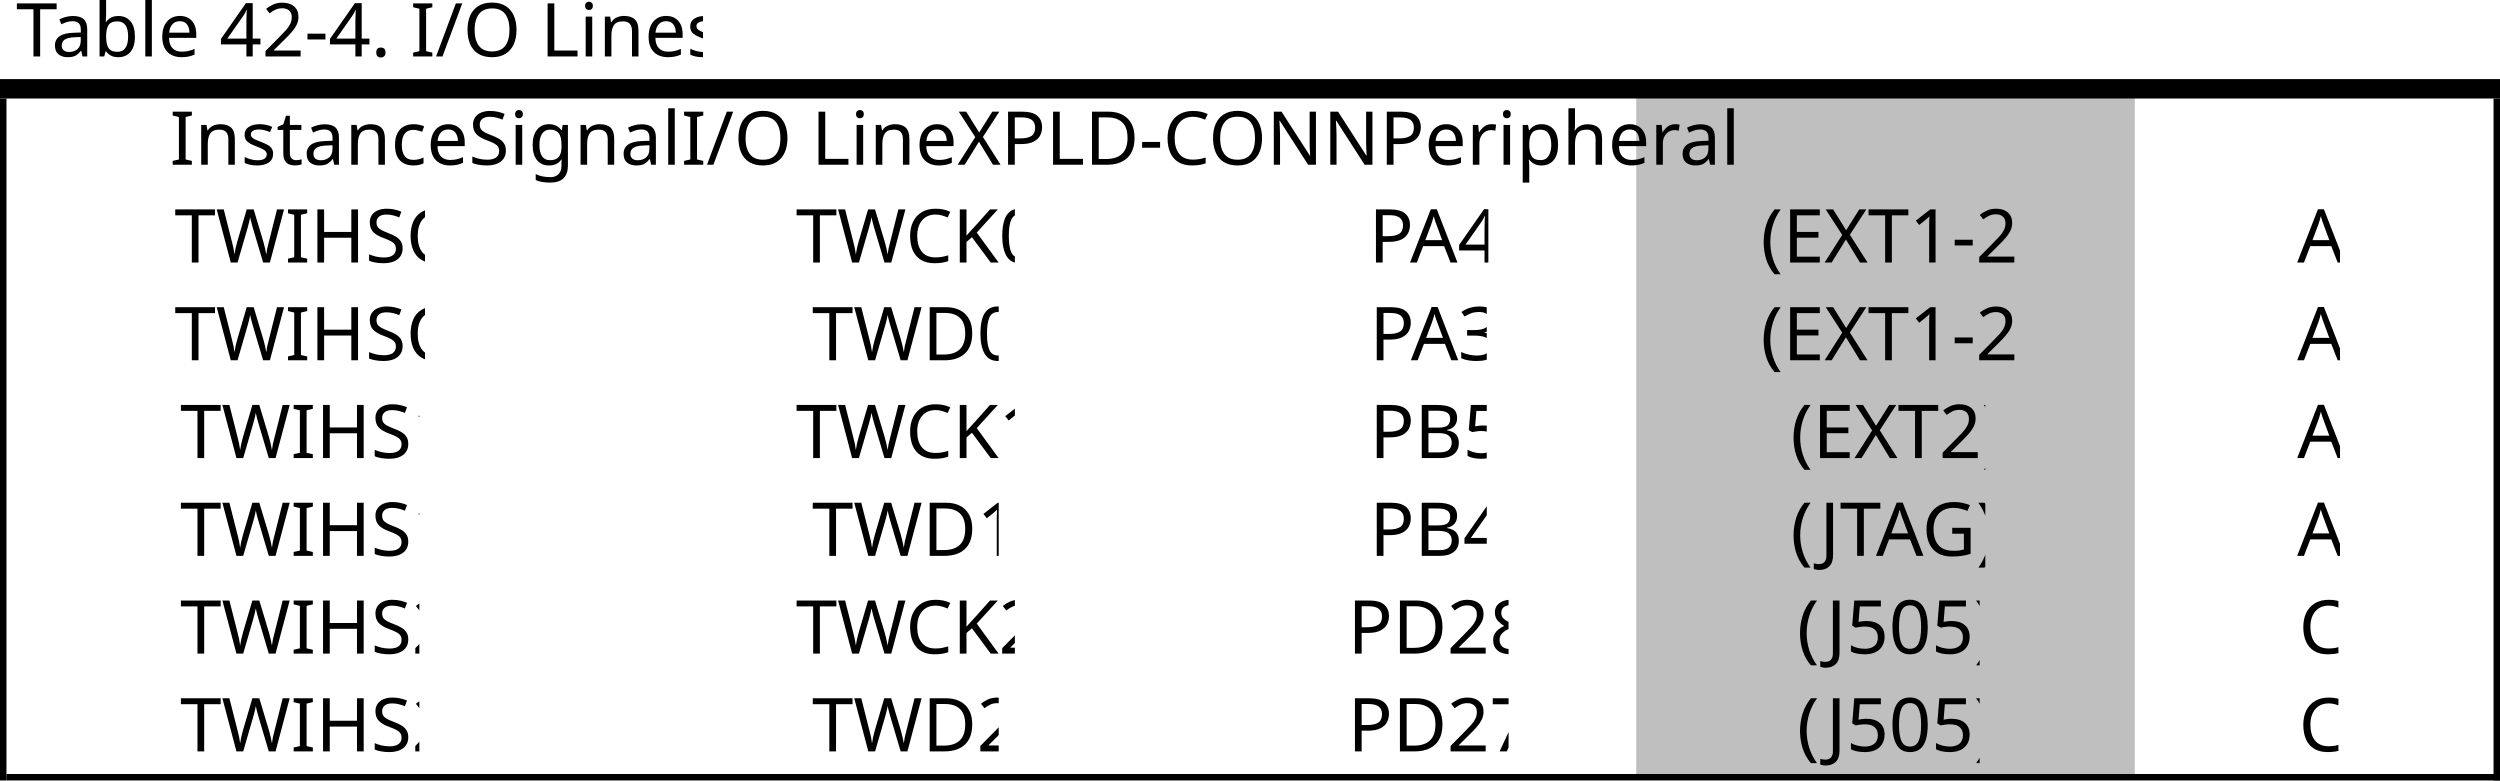
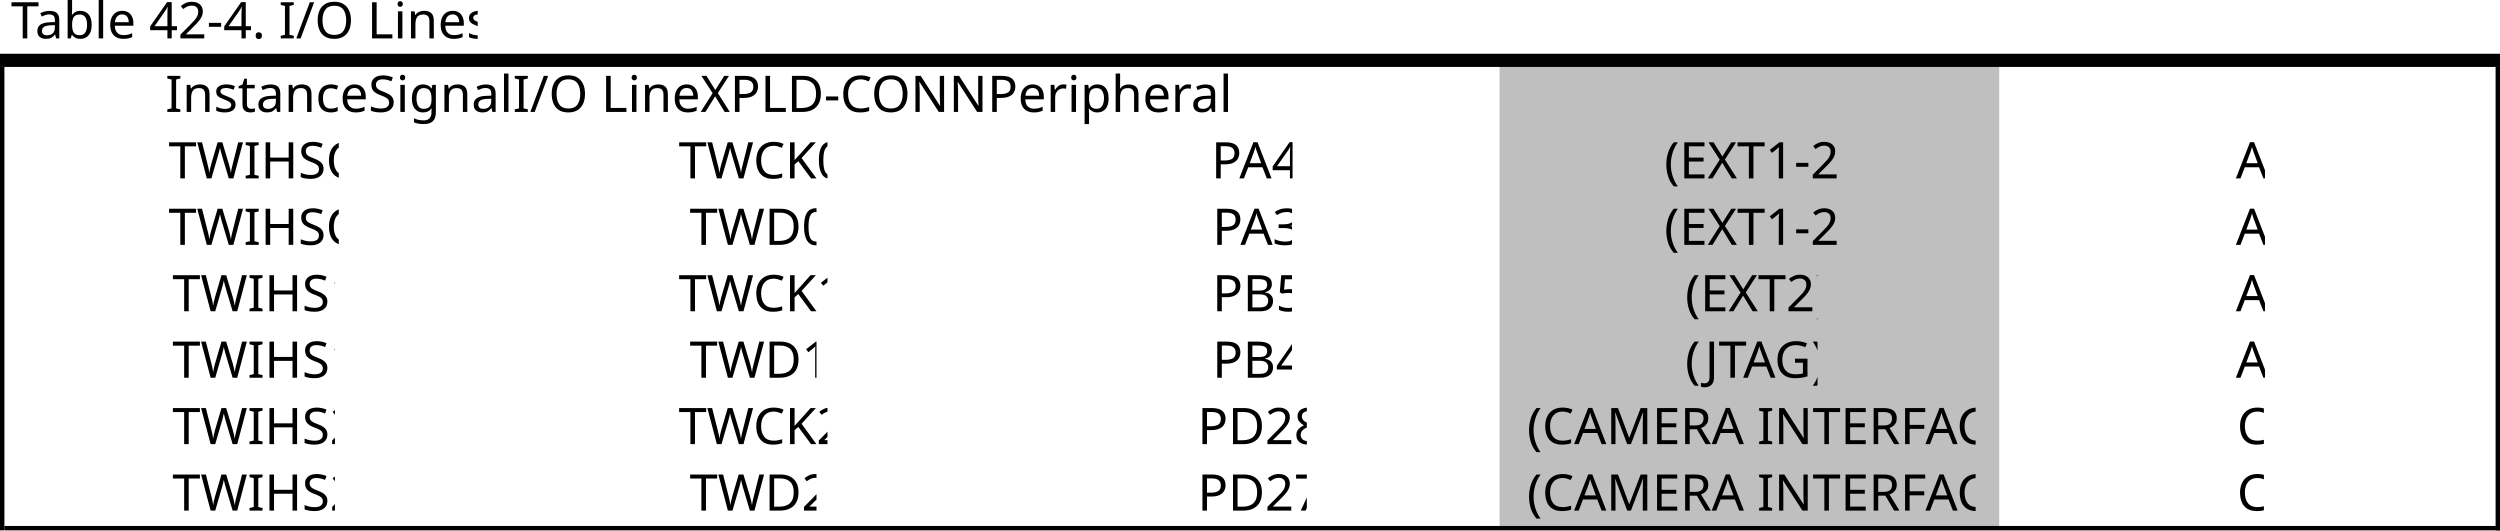
- <svg xmlns="http://www.w3.org/2000/svg" version="1.1" id="svg824" xml:space="preserve" width="495.04" height="154.544" viewBox="0 0 495.04 154.544">
-   <defs id="defs828">
-     <clipPath clipPathUnits="userSpaceOnUse" id="clipPath848">
-       <path d="m 83.68,117.12 h 49.6 v 17.6 h -49.6 z" clip-rule="evenodd" id="path846" />
-     </clipPath>
-     <clipPath clipPathUnits="userSpaceOnUse" id="clipPath860">
-       <path d="m 206.72,117.12 h 43.36 v 17.6 h -43.36 z" clip-rule="evenodd" id="path858" />
-     </clipPath>
-     <clipPath clipPathUnits="userSpaceOnUse" id="clipPath872">
-       <path d="m 320.16,117.12 h 23.68 v 17.6 h -23.68 z" clip-rule="evenodd" id="path870" />
-     </clipPath>
-     <clipPath clipPathUnits="userSpaceOnUse" id="clipPath884">
-       <path d="m 397.76,117.12 h 50.56 v 17.6 h -50.56 z" clip-rule="evenodd" id="path882" />
-     </clipPath>
-     <clipPath clipPathUnits="userSpaceOnUse" id="clipPath896">
-       <path d="m 504,117.12 h 8.48 v 17.6 H 504 Z" clip-rule="evenodd" id="path894" />
-     </clipPath>
-     <clipPath clipPathUnits="userSpaceOnUse" id="clipPath908">
-       <path d="m 83.68,136.48 h 49.6 v 17.6 h -49.6 z" clip-rule="evenodd" id="path906" />
-     </clipPath>
-     <clipPath clipPathUnits="userSpaceOnUse" id="clipPath920">
-       <path d="m 209.92,136.48 h 36.96 v 17.6 h -36.96 z" clip-rule="evenodd" id="path918" />
-     </clipPath>
-     <clipPath clipPathUnits="userSpaceOnUse" id="clipPath932">
-       <path d="m 320.32,136.48 h 23.2 v 17.6 h -23.2 z" clip-rule="evenodd" id="path930" />
-     </clipPath>
-     <clipPath clipPathUnits="userSpaceOnUse" id="clipPath944">
-       <path d="m 397.76,136.48 h 50.56 v 17.6 h -50.56 z" clip-rule="evenodd" id="path942" />
-     </clipPath>
-     <clipPath clipPathUnits="userSpaceOnUse" id="clipPath956">
-       <path d="m 504,136.48 h 8.48 v 17.6 H 504 Z" clip-rule="evenodd" id="path954" />
-     </clipPath>
-     <clipPath clipPathUnits="userSpaceOnUse" id="clipPath968">
-       <path d="M 84.8,155.84 H 132.16 v 17.6 H 84.8 Z" clip-rule="evenodd" id="path966" />
-     </clipPath>
-     <clipPath clipPathUnits="userSpaceOnUse" id="clipPath980">
-       <path d="m 206.72,155.84 h 43.36 v 17.6 h -43.36 z" clip-rule="evenodd" id="path978" />
-     </clipPath>
-     <clipPath clipPathUnits="userSpaceOnUse" id="clipPath992">
-       <path d="m 320.32,155.84 h 23.2 v 17.6 h -23.2 z" clip-rule="evenodd" id="path990" />
-     </clipPath>
-     <clipPath clipPathUnits="userSpaceOnUse" id="clipPath1004">
-       <path d="m 403.68,155.84 h 38.56 v 17.6 h -38.56 z" clip-rule="evenodd" id="path1002" />
-     </clipPath>
-     <clipPath clipPathUnits="userSpaceOnUse" id="clipPath1016">
-       <path d="m 504,155.84 h 8.48 v 17.6 H 504 Z" clip-rule="evenodd" id="path1014" />
-     </clipPath>
-     <clipPath clipPathUnits="userSpaceOnUse" id="clipPath1028">
-       <path d="M 84.8,175.2 H 132.16 v 17.6 H 84.8 Z" clip-rule="evenodd" id="path1026" />
-     </clipPath>
-     <clipPath clipPathUnits="userSpaceOnUse" id="clipPath1040">
-       <path d="m 209.92,175.2 h 36.96 v 17.6 h -36.96 z" clip-rule="evenodd" id="path1038" />
-     </clipPath>
-     <clipPath clipPathUnits="userSpaceOnUse" id="clipPath1052">
-       <path d="m 320.32,175.2 h 23.2 v 17.6 h -23.2 z" clip-rule="evenodd" id="path1050" />
-     </clipPath>
-     <clipPath clipPathUnits="userSpaceOnUse" id="clipPath1064">
-       <path d="m 403.68,175.2 h 38.56 v 17.6 h -38.56 z" clip-rule="evenodd" id="path1062" />
-     </clipPath>
-     <clipPath clipPathUnits="userSpaceOnUse" id="clipPath1076">
-       <path d="m 504,175.2 h 8.48 v 17.6 H 504 Z" clip-rule="evenodd" id="path1074" />
-     </clipPath>
-     <clipPath clipPathUnits="userSpaceOnUse" id="clipPath1088">
-       <path d="M 84.8,194.56 H 132.16 v 17.6 H 84.8 Z" clip-rule="evenodd" id="path1086" />
-     </clipPath>
-     <clipPath clipPathUnits="userSpaceOnUse" id="clipPath1100">
-       <path d="m 206.72,194.56 h 43.36 v 17.6 h -43.36 z" clip-rule="evenodd" id="path1098" />
-     </clipPath>
-     <clipPath clipPathUnits="userSpaceOnUse" id="clipPath1112">
-       <path d="m 316,194.56 h 31.84 v 17.6 H 316 Z" clip-rule="evenodd" id="path1110" />
-     </clipPath>
-     <clipPath clipPathUnits="userSpaceOnUse" id="clipPath1124">
-       <path d="M 404.96,194.56 H 441.12 v 17.6 h -36.16 z" clip-rule="evenodd" id="path1122" />
-     </clipPath>
-     <clipPath clipPathUnits="userSpaceOnUse" id="clipPath1136">
-       <path d="m 504.32,194.56 h 7.84 v 17.6 h -7.84 z" clip-rule="evenodd" id="path1134" />
-     </clipPath>
-     <clipPath clipPathUnits="userSpaceOnUse" id="clipPath1148">
-       <path d="M 84.8,213.92 H 132.16 v 17.6 H 84.8 Z" clip-rule="evenodd" id="path1146" />
-     </clipPath>
-     <clipPath clipPathUnits="userSpaceOnUse" id="clipPath1160">
-       <path d="m 209.92,213.92 h 36.96 v 17.6 h -36.96 z" clip-rule="evenodd" id="path1158" />
-     </clipPath>
-     <clipPath clipPathUnits="userSpaceOnUse" id="clipPath1172">
-       <path d="m 316,213.92 h 31.84 v 17.6 H 316 Z" clip-rule="evenodd" id="path1170" />
-     </clipPath>
-     <clipPath clipPathUnits="userSpaceOnUse" id="clipPath1184">
-       <path d="M 404.96,213.92 H 441.12 v 17.6 h -36.16 z" clip-rule="evenodd" id="path1182" />
-     </clipPath>
-     <clipPath clipPathUnits="userSpaceOnUse" id="clipPath1196">
-       <path d="m 504.32,213.92 h 7.84 v 17.6 h -7.84 z" clip-rule="evenodd" id="path1194" />
-     </clipPath>
-     <clipPath clipPathUnits="userSpaceOnUse" id="clipPath1208">
-       <path d="M 52.32,76.8 H 188.32 V 93.92 H 52.32 Z" clip-rule="evenodd" id="path1206" />
+ <svg xmlns="http://www.w3.org/2000/svg" version="1.1" id="svg2" xml:space="preserve" width="728.48" height="154.543" viewBox="0 0 728.48 154.543">
+   <defs id="defs6">
+     <clipPath clipPathUnits="userSpaceOnUse" id="clipPath26">
+       <path d="M 98.24,117.12 H 147.84 v 17.6 H 98.24 Z" clip-rule="evenodd" id="path24" />
+     </clipPath>
+     <clipPath clipPathUnits="userSpaceOnUse" id="clipPath38">
+       <path d="m 246.88,117.12 h 43.36 v 17.6 H 246.88 Z" clip-rule="evenodd" id="path36" />
+     </clipPath>
+     <clipPath clipPathUnits="userSpaceOnUse" id="clipPath50">
+       <path d="m 402.08,117.12 h 23.68 v 17.6 h -23.68 z" clip-rule="evenodd" id="path48" />
+     </clipPath>
+     <clipPath clipPathUnits="userSpaceOnUse" id="clipPath62">
+       <path d="m 534.08,117.12 h 50.56 v 17.6 h -50.56 z" clip-rule="evenodd" id="path60" />
+     </clipPath>
+     <clipPath clipPathUnits="userSpaceOnUse" id="clipPath74">
+       <path d="M 700.64,117.12 H 709.12 v 17.6 h -8.48 z" clip-rule="evenodd" id="path72" />
+     </clipPath>
+     <clipPath clipPathUnits="userSpaceOnUse" id="clipPath86">
+       <path d="M 98.24,136.48 H 147.84 v 17.6 H 98.24 Z" clip-rule="evenodd" id="path84" />
+     </clipPath>
+     <clipPath clipPathUnits="userSpaceOnUse" id="clipPath98">
+       <path d="m 250.08,136.48 h 36.96 v 17.6 H 250.08 Z" clip-rule="evenodd" id="path96" />
+     </clipPath>
+     <clipPath clipPathUnits="userSpaceOnUse" id="clipPath110">
+       <path d="m 402.4,136.48 h 23.2 v 17.6 h -23.2 z" clip-rule="evenodd" id="path108" />
+     </clipPath>
+     <clipPath clipPathUnits="userSpaceOnUse" id="clipPath122">
+       <path d="m 534.08,136.48 h 50.56 v 17.6 h -50.56 z" clip-rule="evenodd" id="path120" />
+     </clipPath>
+     <clipPath clipPathUnits="userSpaceOnUse" id="clipPath134">
+       <path d="M 700.64,136.48 H 709.12 v 17.6 h -8.48 z" clip-rule="evenodd" id="path132" />
+     </clipPath>
+     <clipPath clipPathUnits="userSpaceOnUse" id="clipPath146">
+       <path d="M 99.36,155.84 H 146.72 v 17.6 H 99.36 Z" clip-rule="evenodd" id="path144" />
+     </clipPath>
+     <clipPath clipPathUnits="userSpaceOnUse" id="clipPath158">
+       <path d="m 246.88,155.84 h 43.36 v 17.6 H 246.88 Z" clip-rule="evenodd" id="path156" />
+     </clipPath>
+     <clipPath clipPathUnits="userSpaceOnUse" id="clipPath170">
+       <path d="m 402.4,155.84 h 23.2 v 17.6 h -23.2 z" clip-rule="evenodd" id="path168" />
+     </clipPath>
+     <clipPath clipPathUnits="userSpaceOnUse" id="clipPath182">
+       <path d="m 540.16,155.84 h 38.56 v 17.6 h -38.56 z" clip-rule="evenodd" id="path180" />
+     </clipPath>
+     <clipPath clipPathUnits="userSpaceOnUse" id="clipPath194">
+       <path d="M 700.64,155.84 H 709.12 v 17.6 h -8.48 z" clip-rule="evenodd" id="path192" />
+     </clipPath>
+     <clipPath clipPathUnits="userSpaceOnUse" id="clipPath206">
+       <path d="M 99.36,175.2 H 146.72 v 17.6 H 99.36 Z" clip-rule="evenodd" id="path204" />
+     </clipPath>
+     <clipPath clipPathUnits="userSpaceOnUse" id="clipPath218">
+       <path d="m 250.08,175.2 h 36.96 v 17.6 H 250.08 Z" clip-rule="evenodd" id="path216" />
+     </clipPath>
+     <clipPath clipPathUnits="userSpaceOnUse" id="clipPath230">
+       <path d="m 402.4,175.2 h 23.2 v 17.6 h -23.2 z" clip-rule="evenodd" id="path228" />
+     </clipPath>
+     <clipPath clipPathUnits="userSpaceOnUse" id="clipPath242">
+       <path d="m 540.16,175.2 h 38.56 v 17.6 h -38.56 z" clip-rule="evenodd" id="path240" />
+     </clipPath>
+     <clipPath clipPathUnits="userSpaceOnUse" id="clipPath254">
+       <path d="M 700.64,175.2 H 709.12 v 17.6 h -8.48 z" clip-rule="evenodd" id="path252" />
+     </clipPath>
+     <clipPath clipPathUnits="userSpaceOnUse" id="clipPath266">
+       <path d="M 99.36,194.56 H 146.72 v 17.6 H 99.36 Z" clip-rule="evenodd" id="path264" />
+     </clipPath>
+     <clipPath clipPathUnits="userSpaceOnUse" id="clipPath278">
+       <path d="m 246.88,194.56 h 43.36 v 17.6 H 246.88 Z" clip-rule="evenodd" id="path276" />
+     </clipPath>
+     <clipPath clipPathUnits="userSpaceOnUse" id="clipPath290">
+       <path d="m 398.08,194.56 h 31.84 v 17.6 h -31.84 z" clip-rule="evenodd" id="path288" />
+     </clipPath>
+     <clipPath clipPathUnits="userSpaceOnUse" id="clipPath302">
+       <path d="m 494.08,194.56 h 130.72 v 17.6 h -130.72 z" clip-rule="evenodd" id="path300" />
+     </clipPath>
+     <clipPath clipPathUnits="userSpaceOnUse" id="clipPath314">
+       <path d="m 700.96,194.56 h 7.84 v 17.6 h -7.84 z" clip-rule="evenodd" id="path312" />
+     </clipPath>
+     <clipPath clipPathUnits="userSpaceOnUse" id="clipPath326">
+       <path d="M 99.36,213.92 H 146.72 v 17.6 H 99.36 Z" clip-rule="evenodd" id="path324" />
+     </clipPath>
+     <clipPath clipPathUnits="userSpaceOnUse" id="clipPath338">
+       <path d="m 250.08,213.92 h 36.96 v 17.6 H 250.08 Z" clip-rule="evenodd" id="path336" />
+     </clipPath>
+     <clipPath clipPathUnits="userSpaceOnUse" id="clipPath350">
+       <path d="m 398.08,213.92 h 31.84 v 17.6 h -31.84 z" clip-rule="evenodd" id="path348" />
+     </clipPath>
+     <clipPath clipPathUnits="userSpaceOnUse" id="clipPath362">
+       <path d="m 494.08,213.92 h 130.72 v 17.6 h -130.72 z" clip-rule="evenodd" id="path360" />
+     </clipPath>
+     <clipPath clipPathUnits="userSpaceOnUse" id="clipPath374">
+       <path d="m 700.96,213.92 h 7.84 v 17.6 h -7.84 z" clip-rule="evenodd" id="path372" />
+     </clipPath>
+     <clipPath clipPathUnits="userSpaceOnUse" id="clipPath386">
+       <path d="M 52.32,76.8 H 188.32 V 93.92 H 52.32 Z" clip-rule="evenodd" id="path384" />
    </clipPath>
  </defs>
-   <g id="g830" transform="translate(-49.12,-78.73579)">
-     <g id="g832">
-       <path d="m 373.12,96.32 h 98.72 V 232.8 h -98.72 z" style="fill:#bfbfbf;fill-opacity:1;fill-rule:nonzero;stroke:none" id="path834" />
-     </g>
-     <g id="g836">
-       <text transform="translate(82.72,111.36)" style="font-variant:normal;font-weight:normal;font-size:14.721px;font-family:F1;-inkscape-font-specification:F1;writing-mode:lr-tb;fill:#000000;fill-opacity:1;fill-rule:nonzero;stroke:none" id="text840">
-         <tspan x="0 3.925 11.824 17.696 22.8 30.067 37.868 44.198 127.517 134.475 138.09 145.156 152.958 160.225 224.848 228.773 235.25 245.113 248.441 254.77 258.386 266.188 303.725 311.833 319.668 325.893 335.172 339.679 347.47 357.425 367.122 393.766 401.601 409.011 414.244 417.859 425.759 433.561 440.971 446.204 453.471" y="0" id="tspan838">InstanceSignalI/O LineXPLD-CONNPeripheral</tspan>
+   <g id="g8" transform="translate(-49.12,-78.7367)">
+     <g id="g10">
+       <path d="m 486.08,96.32 h 145.6 V 232.8 h -145.6 z" style="fill:#bfbfbf;fill-opacity:1;fill-rule:nonzero;stroke:none" id="path12" />
+     </g>
+     <g id="g14">
+       <text transform="translate(97.28,111.36)" style="font-variant:normal;font-weight:normal;font-size:14.719px;font-family:F1;-inkscape-font-specification:F1;writing-mode:lr-tb;fill:#000000;fill-opacity:1;fill-rule:nonzero;stroke:none" id="text18">
+         <tspan x="0 3.924 11.823 17.695 22.798 30.064 37.865 44.195 153.118 160.075 163.608 170.673 178.572 185.838 292.26 296.381 302.706 312.568 315.896 322.225 325.84 333.739 425.441 433.548 441.496 447.72 456.999 461.415 469.206 479.16 489.022 575.867 583.701 591.111 596.263 599.878 607.776 615.675 623.085 628.317 635.584" y="0" id="tspan16">InstanceSignalI/O LineXPLD-CONNPeripheral</tspan>
      </text>
    </g>
-     <g id="g842">
-       <g id="g844" clip-path="url(#clipPath848)">
-         <text transform="translate(83.68,130.72)" style="font-variant:normal;font-weight:normal;font-size:14.721px;font-family:F2;-inkscape-font-specification:F2;writing-mode:lr-tb;fill:#000000;fill-opacity:1;fill-rule:nonzero;stroke:none" id="text852">
-           <tspan x="0 7.173 20.27 23.978 33.15 39.774" y="0" id="tspan850">TWIHSO</tspan>
-         </text>
-       </g>
-     </g>
-     <g id="g854">
-       <g id="g856" clip-path="url(#clipPath860)">
-         <text transform="translate(206.72,130.72)" style="font-variant:normal;font-weight:normal;font-size:14.721px;font-family:F2;-inkscape-font-specification:F2;writing-mode:lr-tb;fill:#000000;fill-opacity:1;fill-rule:nonzero;stroke:none" id="text864">
-           <tspan x="0 7.173 20.27 28.219 35.867" y="0" id="tspan862">TWCK0</tspan>
-         </text>
-       </g>
-     </g>
-     <g id="g866">
-       <g id="g868" clip-path="url(#clipPath872)">
-         <text transform="translate(320.16,130.72)" style="font-variant:normal;font-weight:normal;font-size:14.721px;font-family:F2;-inkscape-font-specification:F2;writing-mode:lr-tb;fill:#000000;fill-opacity:1;fill-rule:nonzero;stroke:none" id="text876">
-           <tspan x="0 7.605 16.122" y="0" id="tspan874">PA4</tspan>
-         </text>
-       </g>
-     </g>
-     <g id="g878">
-       <g id="g880" clip-path="url(#clipPath884)">
-         <text transform="translate(397.76,130.72)" style="font-variant:normal;font-weight:normal;font-size:14.721px;font-family:F2;-inkscape-font-specification:F2;writing-mode:lr-tb;fill:#000000;fill-opacity:1;fill-rule:nonzero;stroke:none" id="text888">
-           <tspan x="0 4.464 11.651 19.292 26.465 34.12 38.536 45.997" y="0" id="tspan886">(EXT1-2)</tspan>
-         </text>
-       </g>
-     </g>
-     <g id="g890">
-       <g id="g892" clip-path="url(#clipPath896)">
-         <text transform="translate(504,130.72)" style="font-variant:normal;font-weight:normal;font-size:14.721px;font-family:F2;-inkscape-font-specification:F2;writing-mode:lr-tb;fill:#000000;fill-opacity:1;fill-rule:nonzero;stroke:none" id="text900">
-           <tspan x="0" y="0" id="tspan898">A</tspan>
-         </text>
-       </g>
-     </g>
-     <g id="g902">
-       <g id="g904" clip-path="url(#clipPath908)">
-         <text transform="translate(83.68,150.08)" style="font-variant:normal;font-weight:normal;font-size:14.721px;font-family:F2;-inkscape-font-specification:F2;writing-mode:lr-tb;fill:#000000;fill-opacity:1;fill-rule:nonzero;stroke:none" id="text912">
-           <tspan x="0 7.173 20.27 23.978 33.15 39.774" y="0" id="tspan910">TWIHSO</tspan>
-         </text>
-       </g>
-     </g>
-     <g id="g914">
-       <g id="g916" clip-path="url(#clipPath920)">
-         <text transform="translate(209.92,150.08)" style="font-variant:normal;font-weight:normal;font-size:14.721px;font-family:F2;-inkscape-font-specification:F2;writing-mode:lr-tb;fill:#000000;fill-opacity:1;fill-rule:nonzero;stroke:none" id="text924">
-           <tspan x="0 7.173 20.27 29.326" y="0" id="tspan922">TWD0</tspan>
-         </text>
-       </g>
-     </g>
-     <g id="g926">
-       <g id="g928" clip-path="url(#clipPath932)">
-         <text transform="translate(320.32,150.08)" style="font-variant:normal;font-weight:normal;font-size:14.721px;font-family:F2;-inkscape-font-specification:F2;writing-mode:lr-tb;fill:#000000;fill-opacity:1;fill-rule:nonzero;stroke:none" id="text936">
-           <tspan x="0 7.605 16.122" y="0" id="tspan934">РАЗ</tspan>
-         </text>
-       </g>
-     </g>
-     <g id="g938">
-       <g id="g940" clip-path="url(#clipPath944)">
-         <text transform="translate(397.76,150.08)" style="font-variant:normal;font-weight:normal;font-size:14.721px;font-family:F2;-inkscape-font-specification:F2;writing-mode:lr-tb;fill:#000000;fill-opacity:1;fill-rule:nonzero;stroke:none" id="text948">
-           <tspan x="0 4.464 11.651 19.292 26.465 34.12 38.536 45.997" y="0" id="tspan946">(EXT1-2)</tspan>
-         </text>
-       </g>
-     </g>
-     <g id="g950">
-       <g id="g952" clip-path="url(#clipPath956)">
-         <text transform="translate(504,150.08)" style="font-variant:normal;font-weight:normal;font-size:14.721px;font-family:F2;-inkscape-font-specification:F2;writing-mode:lr-tb;fill:#000000;fill-opacity:1;fill-rule:nonzero;stroke:none" id="text960">
-           <tspan x="0" y="0" id="tspan958">A</tspan>
-         </text>
-       </g>
-     </g>
-     <g id="g962">
-       <g id="g964" clip-path="url(#clipPath968)">
-         <text transform="translate(84.8,169.44)" style="font-variant:normal;font-weight:normal;font-size:14.721px;font-family:F2;-inkscape-font-specification:F2;writing-mode:lr-tb;fill:#000000;fill-opacity:1;fill-rule:nonzero;stroke:none" id="text972">
-           <tspan x="0 7.173 20.27 23.978 33.15 39.774" y="0" id="tspan970">TWIHS1</tspan>
-         </text>
-       </g>
-     </g>
-     <g id="g974">
-       <g id="g976" clip-path="url(#clipPath980)">
-         <text transform="translate(206.72,169.44)" style="font-variant:normal;font-weight:normal;font-size:14.721px;font-family:F2;-inkscape-font-specification:F2;writing-mode:lr-tb;fill:#000000;fill-opacity:1;fill-rule:nonzero;stroke:none" id="text984">
-           <tspan x="0 7.173 20.27 28.219 35.867" y="0" id="tspan982">TWCK1</tspan>
-         </text>
-       </g>
-     </g>
-     <g id="g986">
-       <g id="g988" clip-path="url(#clipPath992)">
-         <text transform="translate(320.32,169.44)" style="font-variant:normal;font-weight:normal;font-size:14.721px;font-family:F2;-inkscape-font-specification:F2;writing-mode:lr-tb;fill:#000000;fill-opacity:1;fill-rule:nonzero;stroke:none" id="text996">
-           <tspan x="0 7.605 15.701" y="0" id="tspan994">PB5</tspan>
-         </text>
-       </g>
-     </g>
-     <g id="g998">
-       <g id="g1000" clip-path="url(#clipPath1004)">
-         <text transform="translate(403.68,169.44)" style="font-variant:normal;font-weight:normal;font-size:14.721px;font-family:F2;-inkscape-font-specification:F2;writing-mode:lr-tb;fill:#000000;fill-opacity:1;fill-rule:nonzero;stroke:none" id="text1008">
-           <tspan x="0 4.464 11.651 19.292 26.465 34.12" y="0" id="tspan1006">(EXT2)</tspan>
-         </text>
-       </g>
-     </g>
-     <g id="g1010">
-       <g id="g1012" clip-path="url(#clipPath1016)">
-         <text transform="translate(504,169.44)" style="font-variant:normal;font-weight:normal;font-size:14.721px;font-family:F2;-inkscape-font-specification:F2;writing-mode:lr-tb;fill:#000000;fill-opacity:1;fill-rule:nonzero;stroke:none" id="text1020">
-           <tspan x="0" y="0" id="tspan1018">A</tspan>
-         </text>
-       </g>
-     </g>
-     <g id="g1022">
-       <g id="g1024" clip-path="url(#clipPath1028)">
-         <text transform="translate(84.8,188.8)" style="font-variant:normal;font-weight:normal;font-size:14.721px;font-family:F2;-inkscape-font-specification:F2;writing-mode:lr-tb;fill:#000000;fill-opacity:1;fill-rule:nonzero;stroke:none" id="text1032">
-           <tspan x="0 7.173 20.27 23.978 33.15 39.774" y="0" id="tspan1030">TWIHS1</tspan>
-         </text>
-       </g>
-     </g>
-     <g id="g1034">
-       <g id="g1036" clip-path="url(#clipPath1040)">
-         <text transform="translate(209.92,188.8)" style="font-variant:normal;font-weight:normal;font-size:14.721px;font-family:F2;-inkscape-font-specification:F2;writing-mode:lr-tb;fill:#000000;fill-opacity:1;fill-rule:nonzero;stroke:none" id="text1044">
-           <tspan x="0 7.173 20.27 29.326" y="0" id="tspan1042">TWD1</tspan>
-         </text>
-       </g>
-     </g>
-     <g id="g1046">
-       <g id="g1048" clip-path="url(#clipPath1052)">
-         <text transform="translate(320.32,188.8)" style="font-variant:normal;font-weight:normal;font-size:14.721px;font-family:F2;-inkscape-font-specification:F2;writing-mode:lr-tb;fill:#000000;fill-opacity:1;fill-rule:nonzero;stroke:none" id="text1056">
-           <tspan x="0 7.605 15.701" y="0" id="tspan1054">PB4</tspan>
-         </text>
-       </g>
-     </g>
-     <g id="g1058">
-       <g id="g1060" clip-path="url(#clipPath1064)">
-         <text transform="translate(403.68,188.8)" style="font-variant:normal;font-weight:normal;font-size:14.721px;font-family:F2;-inkscape-font-specification:F2;writing-mode:lr-tb;fill:#000000;fill-opacity:1;fill-rule:nonzero;stroke:none" id="text1068">
-           <tspan x="0 4.464 9.157 16.331 24.848 34.135" y="0" id="tspan1066">(JTAG)</tspan>
-         </text>
-       </g>
-     </g>
-     <g id="g1070">
-       <g id="g1072" clip-path="url(#clipPath1076)">
-         <text transform="translate(504,188.8)" style="font-variant:normal;font-weight:normal;font-size:14.721px;font-family:F2;-inkscape-font-specification:F2;writing-mode:lr-tb;fill:#000000;fill-opacity:1;fill-rule:nonzero;stroke:none" id="text1080">
-           <tspan x="0" y="0" id="tspan1078">A</tspan>
-         </text>
-       </g>
-     </g>
-     <g id="g1082">
-       <g id="g1084" clip-path="url(#clipPath1088)">
-         <text transform="translate(84.8,208.16)" style="font-variant:normal;font-weight:normal;font-size:14.721px;font-family:F2;-inkscape-font-specification:F2;writing-mode:lr-tb;fill:#000000;fill-opacity:1;fill-rule:nonzero;stroke:none" id="text1092">
-           <tspan x="0 7.173 20.27 23.978 33.15 39.774" y="0" id="tspan1090">TWIHS2</tspan>
-         </text>
-       </g>
-     </g>
-     <g id="g1094">
-       <g id="g1096" clip-path="url(#clipPath1100)">
-         <text transform="translate(206.72,208.16)" style="font-variant:normal;font-weight:normal;font-size:14.721px;font-family:F2;-inkscape-font-specification:F2;writing-mode:lr-tb;fill:#000000;fill-opacity:1;fill-rule:nonzero;stroke:none" id="text1104">
-           <tspan x="0 7.173 20.27 28.219 35.867" y="0" id="tspan1102">TWCK2</tspan>
-         </text>
-       </g>
-     </g>
-     <g id="g1106">
-       <g id="g1108" clip-path="url(#clipPath1112)">
-         <text transform="translate(316,208.16)" style="font-variant:normal;font-weight:normal;font-size:14.721px;font-family:F2;-inkscape-font-specification:F2;writing-mode:lr-tb;fill:#000000;fill-opacity:1;fill-rule:nonzero;stroke:none" id="text1116">
-           <tspan x="0 7.605 16.661 24.316" y="0" id="tspan1114">PD28</tspan>
-         </text>
-       </g>
-     </g>
-     <g id="g1118">
-       <g id="g1120" clip-path="url(#clipPath1124)">
-         <text transform="translate(404.96,208.16)" style="font-variant:normal;font-weight:normal;font-size:14.721px;font-family:F2;-inkscape-font-specification:F2;writing-mode:lr-tb;fill:#000000;fill-opacity:1;fill-rule:nonzero;stroke:none" id="text1128">
-           <tspan x="0 4.464 9.157 16.618 24.079 31.734" y="0" id="tspan1126">(J505)</tspan>
-         </text>
-       </g>
-     </g>
-     <g id="g1130">
-       <g id="g1132" clip-path="url(#clipPath1136)">
-         <text transform="translate(504.32,208.16)" style="font-variant:normal;font-weight:normal;font-size:14.721px;font-family:F2;-inkscape-font-specification:F2;writing-mode:lr-tb;fill:#000000;fill-opacity:1;fill-rule:nonzero;stroke:none" id="text1140">
-           <tspan x="0" y="0" id="tspan1138">C</tspan>
-         </text>
-       </g>
-     </g>
-     <g id="g1142">
-       <g id="g1144" clip-path="url(#clipPath1148)">
-         <text transform="translate(84.8,227.52)" style="font-variant:normal;font-weight:normal;font-size:14.721px;font-family:F2;-inkscape-font-specification:F2;writing-mode:lr-tb;fill:#000000;fill-opacity:1;fill-rule:nonzero;stroke:none" id="text1152">
-           <tspan x="0 7.173 20.27 23.978 33.15 39.774" y="0" id="tspan1150">TWIHS2</tspan>
-         </text>
-       </g>
-     </g>
-     <g id="g1154">
-       <g id="g1156" clip-path="url(#clipPath1160)">
-         <text transform="translate(209.92,227.52)" style="font-variant:normal;font-weight:normal;font-size:14.721px;font-family:F2;-inkscape-font-specification:F2;writing-mode:lr-tb;fill:#000000;fill-opacity:1;fill-rule:nonzero;stroke:none" id="text1164">
-           <tspan x="0 7.173 20.27 29.326" y="0" id="tspan1162">TWD2</tspan>
-         </text>
-       </g>
-     </g>
-     <g id="g1166">
-       <g id="g1168" clip-path="url(#clipPath1172)">
-         <text transform="translate(316,227.52)" style="font-variant:normal;font-weight:normal;font-size:14.721px;font-family:F2;-inkscape-font-specification:F2;writing-mode:lr-tb;fill:#000000;fill-opacity:1;fill-rule:nonzero;stroke:none" id="text1176">
-           <tspan x="0 7.605 16.661 24.316" y="0" id="tspan1174">PD27</tspan>
-         </text>
-       </g>
-     </g>
-     <g id="g1178">
-       <g id="g1180" clip-path="url(#clipPath1184)">
-         <text transform="translate(404.96,227.52)" style="font-variant:normal;font-weight:normal;font-size:14.721px;font-family:F2;-inkscape-font-specification:F2;writing-mode:lr-tb;fill:#000000;fill-opacity:1;fill-rule:nonzero;stroke:none" id="text1188">
-           <tspan x="0 4.464 9.157 16.618 24.079 31.734" y="0" id="tspan1186">(J505)</tspan>
-         </text>
-       </g>
-     </g>
-     <g id="g1190">
-       <g id="g1192" clip-path="url(#clipPath1196)">
-         <text transform="translate(504.32,227.52)" style="font-variant:normal;font-weight:normal;font-size:14.721px;font-family:F2;-inkscape-font-specification:F2;writing-mode:lr-tb;fill:#000000;fill-opacity:1;fill-rule:nonzero;stroke:none" id="text1200">
-           <tspan x="0" y="0" id="tspan1198">C</tspan>
-         </text>
-       </g>
-     </g>
-     <g id="g1202">
-       <g id="g1204" clip-path="url(#clipPath1208)">
-         <text transform="translate(52.32,89.92)" style="font-variant:normal;font-weight:normal;font-size:14.721px;font-family:F1;-inkscape-font-specification:F1;writing-mode:lr-tb;fill:#000000;fill-opacity:1;fill-rule:nonzero;stroke:none" id="text1212">
-           <tspan x="0 7.288 14.555 22.357 25.973 33.48 36.808 44.269 51.73 56.237 63.891 67.823 81.34 85.264 91.742 101.604 104.932 111.262 114.878 122.68 130.09" y="0" id="tspan1210">Table 42-4. I/O Lines</tspan>
-         </text>
-       </g>
-     </g>
-     <g id="g1214">
-       <path d="m 49.12,98.24 h 1.28 V 233.28 h -1.28 z m 493.76,0 h 1.28 V 233.28 H 542.88 Z" style="fill:#000000;fill-opacity:1;fill-rule:evenodd;stroke:none" id="path1216" />
-     </g>
-     <g id="g1218">
-       <path d="M 49.12,94.4 H 544.16 v 3.84 H 49.12 Z M 50.4,232 H 544.16 v 1.28 H 50.4 Z" style="fill:#000000;fill-opacity:1;fill-rule:evenodd;stroke:none" id="path1220" />
+     <g id="g20">
+       <g id="g22" clip-path="url(#clipPath26)">
+         <text transform="translate(98.24,130.72)" style="font-variant:normal;font-weight:normal;font-size:14.719px;font-family:F2;-inkscape-font-specification:F2;writing-mode:lr-tb;fill:#000000;fill-opacity:1;fill-rule:nonzero;stroke:none" id="text30">
+           <tspan x="0 7.173 20.268 23.977 33.147 39.771" y="0" id="tspan28">TWIHSO</tspan>
+         </text>
+       </g>
+     </g>
+     <g id="g32">
+       <g id="g34" clip-path="url(#clipPath38)">
+         <text transform="translate(246.88,130.72)" style="font-variant:normal;font-weight:normal;font-size:14.719px;font-family:F2;-inkscape-font-specification:F2;writing-mode:lr-tb;fill:#000000;fill-opacity:1;fill-rule:nonzero;stroke:none" id="text42">
+           <tspan x="0 7.173 20.268 28.216 35.864" y="0" id="tspan40">TWCK0</tspan>
+         </text>
+       </g>
+     </g>
+     <g id="g44">
+       <g id="g46" clip-path="url(#clipPath50)">
+         <text transform="translate(402.08,130.72)" style="font-variant:normal;font-weight:normal;font-size:14.719px;font-family:F2;-inkscape-font-specification:F2;writing-mode:lr-tb;fill:#000000;fill-opacity:1;fill-rule:nonzero;stroke:none" id="text54">
+           <tspan x="0 7.604 16.121" y="0" id="tspan52">PA4</tspan>
+         </text>
+       </g>
+     </g>
+     <g id="g56">
+       <g id="g58" clip-path="url(#clipPath62)">
+         <text transform="translate(534.08,130.72)" style="font-variant:normal;font-weight:normal;font-size:14.719px;font-family:F2;-inkscape-font-specification:F2;writing-mode:lr-tb;fill:#000000;fill-opacity:1;fill-rule:nonzero;stroke:none" id="text66">
+           <tspan x="0 4.463 11.65 19.29 26.463 34.117 38.533 45.994" y="0" id="tspan64">(EXT1-2)</tspan>
+         </text>
+       </g>
+     </g>
+     <g id="g68">
+       <g id="g70" clip-path="url(#clipPath74)">
+         <text transform="translate(700.64,130.72)" style="font-variant:normal;font-weight:normal;font-size:14.719px;font-family:F2;-inkscape-font-specification:F2;writing-mode:lr-tb;fill:#000000;fill-opacity:1;fill-rule:nonzero;stroke:none" id="text78">
+           <tspan x="0" y="0" id="tspan76">A</tspan>
+         </text>
+       </g>
+     </g>
+     <g id="g80">
+       <g id="g82" clip-path="url(#clipPath86)">
+         <text transform="translate(98.24,150.08)" style="font-variant:normal;font-weight:normal;font-size:14.719px;font-family:F2;-inkscape-font-specification:F2;writing-mode:lr-tb;fill:#000000;fill-opacity:1;fill-rule:nonzero;stroke:none" id="text90">
+           <tspan x="0 7.173 20.268 23.977 33.147 39.771" y="0" id="tspan88">TWIHSO</tspan>
+         </text>
+       </g>
+     </g>
+     <g id="g92">
+       <g id="g94" clip-path="url(#clipPath98)">
+         <text transform="translate(250.08,150.08)" style="font-variant:normal;font-weight:normal;font-size:14.719px;font-family:F2;-inkscape-font-specification:F2;writing-mode:lr-tb;fill:#000000;fill-opacity:1;fill-rule:nonzero;stroke:none" id="text102">
+           <tspan x="0 7.173 20.268 29.324" y="0" id="tspan100">TWD0</tspan>
+         </text>
+       </g>
+     </g>
+     <g id="g104">
+       <g id="g106" clip-path="url(#clipPath110)">
+         <text transform="translate(402.4,150.08)" style="font-variant:normal;font-weight:normal;font-size:14.719px;font-family:F2;-inkscape-font-specification:F2;writing-mode:lr-tb;fill:#000000;fill-opacity:1;fill-rule:nonzero;stroke:none" id="text114">
+           <tspan x="0 7.604 16.121" y="0" id="tspan112">РАЗ</tspan>
+         </text>
+       </g>
+     </g>
+     <g id="g116">
+       <g id="g118" clip-path="url(#clipPath122)">
+         <text transform="translate(534.08,150.08)" style="font-variant:normal;font-weight:normal;font-size:14.719px;font-family:F2;-inkscape-font-specification:F2;writing-mode:lr-tb;fill:#000000;fill-opacity:1;fill-rule:nonzero;stroke:none" id="text126">
+           <tspan x="0 4.463 11.65 19.29 26.463 34.117 38.533 45.994" y="0" id="tspan124">(EXT1-2)</tspan>
+         </text>
+       </g>
+     </g>
+     <g id="g128">
+       <g id="g130" clip-path="url(#clipPath134)">
+         <text transform="translate(700.64,150.08)" style="font-variant:normal;font-weight:normal;font-size:14.719px;font-family:F2;-inkscape-font-specification:F2;writing-mode:lr-tb;fill:#000000;fill-opacity:1;fill-rule:nonzero;stroke:none" id="text138">
+           <tspan x="0" y="0" id="tspan136">A</tspan>
+         </text>
+       </g>
+     </g>
+     <g id="g140">
+       <g id="g142" clip-path="url(#clipPath146)">
+         <text transform="translate(99.36,169.44)" style="font-variant:normal;font-weight:normal;font-size:14.719px;font-family:F2;-inkscape-font-specification:F2;writing-mode:lr-tb;fill:#000000;fill-opacity:1;fill-rule:nonzero;stroke:none" id="text150">
+           <tspan x="0 7.173 20.268 23.977 33.147 39.771" y="0" id="tspan148">TWIHS1</tspan>
+         </text>
+       </g>
+     </g>
+     <g id="g152">
+       <g id="g154" clip-path="url(#clipPath158)">
+         <text transform="translate(246.88,169.44)" style="font-variant:normal;font-weight:normal;font-size:14.719px;font-family:F2;-inkscape-font-specification:F2;writing-mode:lr-tb;fill:#000000;fill-opacity:1;fill-rule:nonzero;stroke:none" id="text162">
+           <tspan x="0 7.173 20.268 28.216 35.864" y="0" id="tspan160">TWCK1</tspan>
+         </text>
+       </g>
+     </g>
+     <g id="g164">
+       <g id="g166" clip-path="url(#clipPath170)">
+         <text transform="translate(402.4,169.44)" style="font-variant:normal;font-weight:normal;font-size:14.719px;font-family:F2;-inkscape-font-specification:F2;writing-mode:lr-tb;fill:#000000;fill-opacity:1;fill-rule:nonzero;stroke:none" id="text174">
+           <tspan x="0 7.604 15.7" y="0" id="tspan172">PB5</tspan>
+         </text>
+       </g>
+     </g>
+     <g id="g176">
+       <g id="g178" clip-path="url(#clipPath182)">
+         <text transform="translate(540.16,169.44)" style="font-variant:normal;font-weight:normal;font-size:14.719px;font-family:F2;-inkscape-font-specification:F2;writing-mode:lr-tb;fill:#000000;fill-opacity:1;fill-rule:nonzero;stroke:none" id="text186">
+           <tspan x="0 4.463 11.65 19.29 26.463 34.117" y="0" id="tspan184">(EXT2)</tspan>
+         </text>
+       </g>
+     </g>
+     <g id="g188">
+       <g id="g190" clip-path="url(#clipPath194)">
+         <text transform="translate(700.64,169.44)" style="font-variant:normal;font-weight:normal;font-size:14.719px;font-family:F2;-inkscape-font-specification:F2;writing-mode:lr-tb;fill:#000000;fill-opacity:1;fill-rule:nonzero;stroke:none" id="text198">
+           <tspan x="0" y="0" id="tspan196">A</tspan>
+         </text>
+       </g>
+     </g>
+     <g id="g200">
+       <g id="g202" clip-path="url(#clipPath206)">
+         <text transform="translate(99.36,188.8)" style="font-variant:normal;font-weight:normal;font-size:14.719px;font-family:F2;-inkscape-font-specification:F2;writing-mode:lr-tb;fill:#000000;fill-opacity:1;fill-rule:nonzero;stroke:none" id="text210">
+           <tspan x="0 7.173 20.268 23.977 33.147 39.771" y="0" id="tspan208">TWIHS1</tspan>
+         </text>
+       </g>
+     </g>
+     <g id="g212">
+       <g id="g214" clip-path="url(#clipPath218)">
+         <text transform="translate(250.08,188.8)" style="font-variant:normal;font-weight:normal;font-size:14.719px;font-family:F2;-inkscape-font-specification:F2;writing-mode:lr-tb;fill:#000000;fill-opacity:1;fill-rule:nonzero;stroke:none" id="text222">
+           <tspan x="0 7.173 20.268 29.324" y="0" id="tspan220">TWD1</tspan>
+         </text>
+       </g>
+     </g>
+     <g id="g224">
+       <g id="g226" clip-path="url(#clipPath230)">
+         <text transform="translate(402.4,188.8)" style="font-variant:normal;font-weight:normal;font-size:14.719px;font-family:F2;-inkscape-font-specification:F2;writing-mode:lr-tb;fill:#000000;fill-opacity:1;fill-rule:nonzero;stroke:none" id="text234">
+           <tspan x="0 7.604 15.7" y="0" id="tspan232">PB4</tspan>
+         </text>
+       </g>
+     </g>
+     <g id="g236">
+       <g id="g238" clip-path="url(#clipPath242)">
+         <text transform="translate(540.16,188.8)" style="font-variant:normal;font-weight:normal;font-size:14.719px;font-family:F2;-inkscape-font-specification:F2;writing-mode:lr-tb;fill:#000000;fill-opacity:1;fill-rule:nonzero;stroke:none" id="text246">
+           <tspan x="0 4.463 9.157 16.329 24.846 34.132" y="0" id="tspan244">(JTAG)</tspan>
+         </text>
+       </g>
+     </g>
+     <g id="g248">
+       <g id="g250" clip-path="url(#clipPath254)">
+         <text transform="translate(700.64,188.8)" style="font-variant:normal;font-weight:normal;font-size:14.719px;font-family:F2;-inkscape-font-specification:F2;writing-mode:lr-tb;fill:#000000;fill-opacity:1;fill-rule:nonzero;stroke:none" id="text258">
+           <tspan x="0" y="0" id="tspan256">A</tspan>
+         </text>
+       </g>
+     </g>
+     <g id="g260">
+       <g id="g262" clip-path="url(#clipPath266)">
+         <text transform="translate(99.36,208.16)" style="font-variant:normal;font-weight:normal;font-size:14.719px;font-family:F2;-inkscape-font-specification:F2;writing-mode:lr-tb;fill:#000000;fill-opacity:1;fill-rule:nonzero;stroke:none" id="text270">
+           <tspan x="0 7.173 20.268 23.977 33.147 39.771" y="0" id="tspan268">TWIHS2</tspan>
+         </text>
+       </g>
+     </g>
+     <g id="g272">
+       <g id="g274" clip-path="url(#clipPath278)">
+         <text transform="translate(246.88,208.16)" style="font-variant:normal;font-weight:normal;font-size:14.719px;font-family:F2;-inkscape-font-specification:F2;writing-mode:lr-tb;fill:#000000;fill-opacity:1;fill-rule:nonzero;stroke:none" id="text282">
+           <tspan x="0 7.173 20.268 28.216 35.864" y="0" id="tspan280">TWCK2</tspan>
+         </text>
+       </g>
+     </g>
+     <g id="g284">
+       <g id="g286" clip-path="url(#clipPath290)">
+         <text transform="translate(398.08,208.16)" style="font-variant:normal;font-weight:normal;font-size:14.719px;font-family:F2;-inkscape-font-specification:F2;writing-mode:lr-tb;fill:#000000;fill-opacity:1;fill-rule:nonzero;stroke:none" id="text294">
+           <tspan x="0 7.604 16.66 24.314" y="0" id="tspan292">PD28</tspan>
+         </text>
+       </g>
+     </g>
+     <g id="g296">
+       <g id="g298" clip-path="url(#clipPath302)">
+         <text transform="translate(494.08,208.16)" style="font-variant:normal;font-weight:normal;font-size:14.719px;font-family:F2;-inkscape-font-specification:F2;writing-mode:lr-tb;fill:#000000;fill-opacity:1;fill-rule:nonzero;stroke:none" id="text306">
+           <tspan x="0 4.463 12.312 20.829 33.413 40.601 48.696 57.086 60.414 64.123 73.543 80.716 87.903 95.999 102.762 111.152 119.1 126.166" y="0" id="tspan304">(CAMERA INTERFACE)</tspan>
+         </text>
+       </g>
+     </g>
+     <g id="g308">
+       <g id="g310" clip-path="url(#clipPath314)">
+         <text transform="translate(700.96,208.16)" style="font-variant:normal;font-weight:normal;font-size:14.719px;font-family:F2;-inkscape-font-specification:F2;writing-mode:lr-tb;fill:#000000;fill-opacity:1;fill-rule:nonzero;stroke:none" id="text318">
+           <tspan x="0" y="0" id="tspan316">C</tspan>
+         </text>
+       </g>
+     </g>
+     <g id="g320">
+       <g id="g322" clip-path="url(#clipPath326)">
+         <text transform="translate(99.36,227.52)" style="font-variant:normal;font-weight:normal;font-size:14.719px;font-family:F2;-inkscape-font-specification:F2;writing-mode:lr-tb;fill:#000000;fill-opacity:1;fill-rule:nonzero;stroke:none" id="text330">
+           <tspan x="0 7.173 20.268 23.977 33.147 39.771" y="0" id="tspan328">TWIHS2</tspan>
+         </text>
+       </g>
+     </g>
+     <g id="g332">
+       <g id="g334" clip-path="url(#clipPath338)">
+         <text transform="translate(250.08,227.52)" style="font-variant:normal;font-weight:normal;font-size:14.719px;font-family:F2;-inkscape-font-specification:F2;writing-mode:lr-tb;fill:#000000;fill-opacity:1;fill-rule:nonzero;stroke:none" id="text342">
+           <tspan x="0 7.173 20.268 29.324" y="0" id="tspan340">TWD2</tspan>
+         </text>
+       </g>
+     </g>
+     <g id="g344">
+       <g id="g346" clip-path="url(#clipPath350)">
+         <text transform="translate(398.08,227.52)" style="font-variant:normal;font-weight:normal;font-size:14.719px;font-family:F2;-inkscape-font-specification:F2;writing-mode:lr-tb;fill:#000000;fill-opacity:1;fill-rule:nonzero;stroke:none" id="text354">
+           <tspan x="0 7.604 16.66 24.314" y="0" id="tspan352">PD27</tspan>
+         </text>
+       </g>
+     </g>
+     <g id="g356">
+       <g id="g358" clip-path="url(#clipPath362)">
+         <text transform="translate(494.08,227.52)" style="font-variant:normal;font-weight:normal;font-size:14.719px;font-family:F2;-inkscape-font-specification:F2;writing-mode:lr-tb;fill:#000000;fill-opacity:1;fill-rule:nonzero;stroke:none" id="text366">
+           <tspan x="0 4.463 12.312 20.829 33.413 40.601 48.696 57.086 60.414 64.123 73.543 80.716 87.903 95.999 102.762 111.152 119.1 126.166" y="0" id="tspan364">(CAMERA INTERFACE)</tspan>
+         </text>
+       </g>
+     </g>
+     <g id="g368">
+       <g id="g370" clip-path="url(#clipPath374)">
+         <text transform="translate(700.96,227.52)" style="font-variant:normal;font-weight:normal;font-size:14.719px;font-family:F2;-inkscape-font-specification:F2;writing-mode:lr-tb;fill:#000000;fill-opacity:1;fill-rule:nonzero;stroke:none" id="text378">
+           <tspan x="0" y="0" id="tspan376">C</tspan>
+         </text>
+       </g>
+     </g>
+     <g id="g380">
+       <g id="g382" clip-path="url(#clipPath386)">
+         <text transform="translate(52.32,89.92)" style="font-variant:normal;font-weight:normal;font-size:14.719px;font-family:F1;-inkscape-font-specification:F1;writing-mode:lr-tb;fill:#000000;fill-opacity:1;fill-rule:nonzero;stroke:none" id="text390">
+           <tspan x="0 7.288 14.554 22.355 25.971 33.477 36.805 44.265 51.726 56.232 63.886 67.818 81.333 85.258 91.734 101.596 104.924 111.253 114.868 122.67 130.08" y="0" id="tspan388">Table 42-4. I/O Lines</tspan>
+         </text>
+       </g>
+     </g>
+     <g id="g392">
+       <path d="m 49.12,98.24 h 1.28 V 233.28 h -1.28 z m 727.2,0 h 1.28 V 233.28 h -1.28 z" style="fill:#000000;fill-opacity:1;fill-rule:evenodd;stroke:none" id="path394" />
+     </g>
+     <g id="g396">
+       <path d="M 49.12,94.4 H 777.6 v 3.84 H 49.12 Z M 50.4,232 H 777.6 v 1.28 H 50.4 Z" style="fill:#000000;fill-opacity:1;fill-rule:evenodd;stroke:none" id="path398" />
    </g>
  </g>
</svg>
